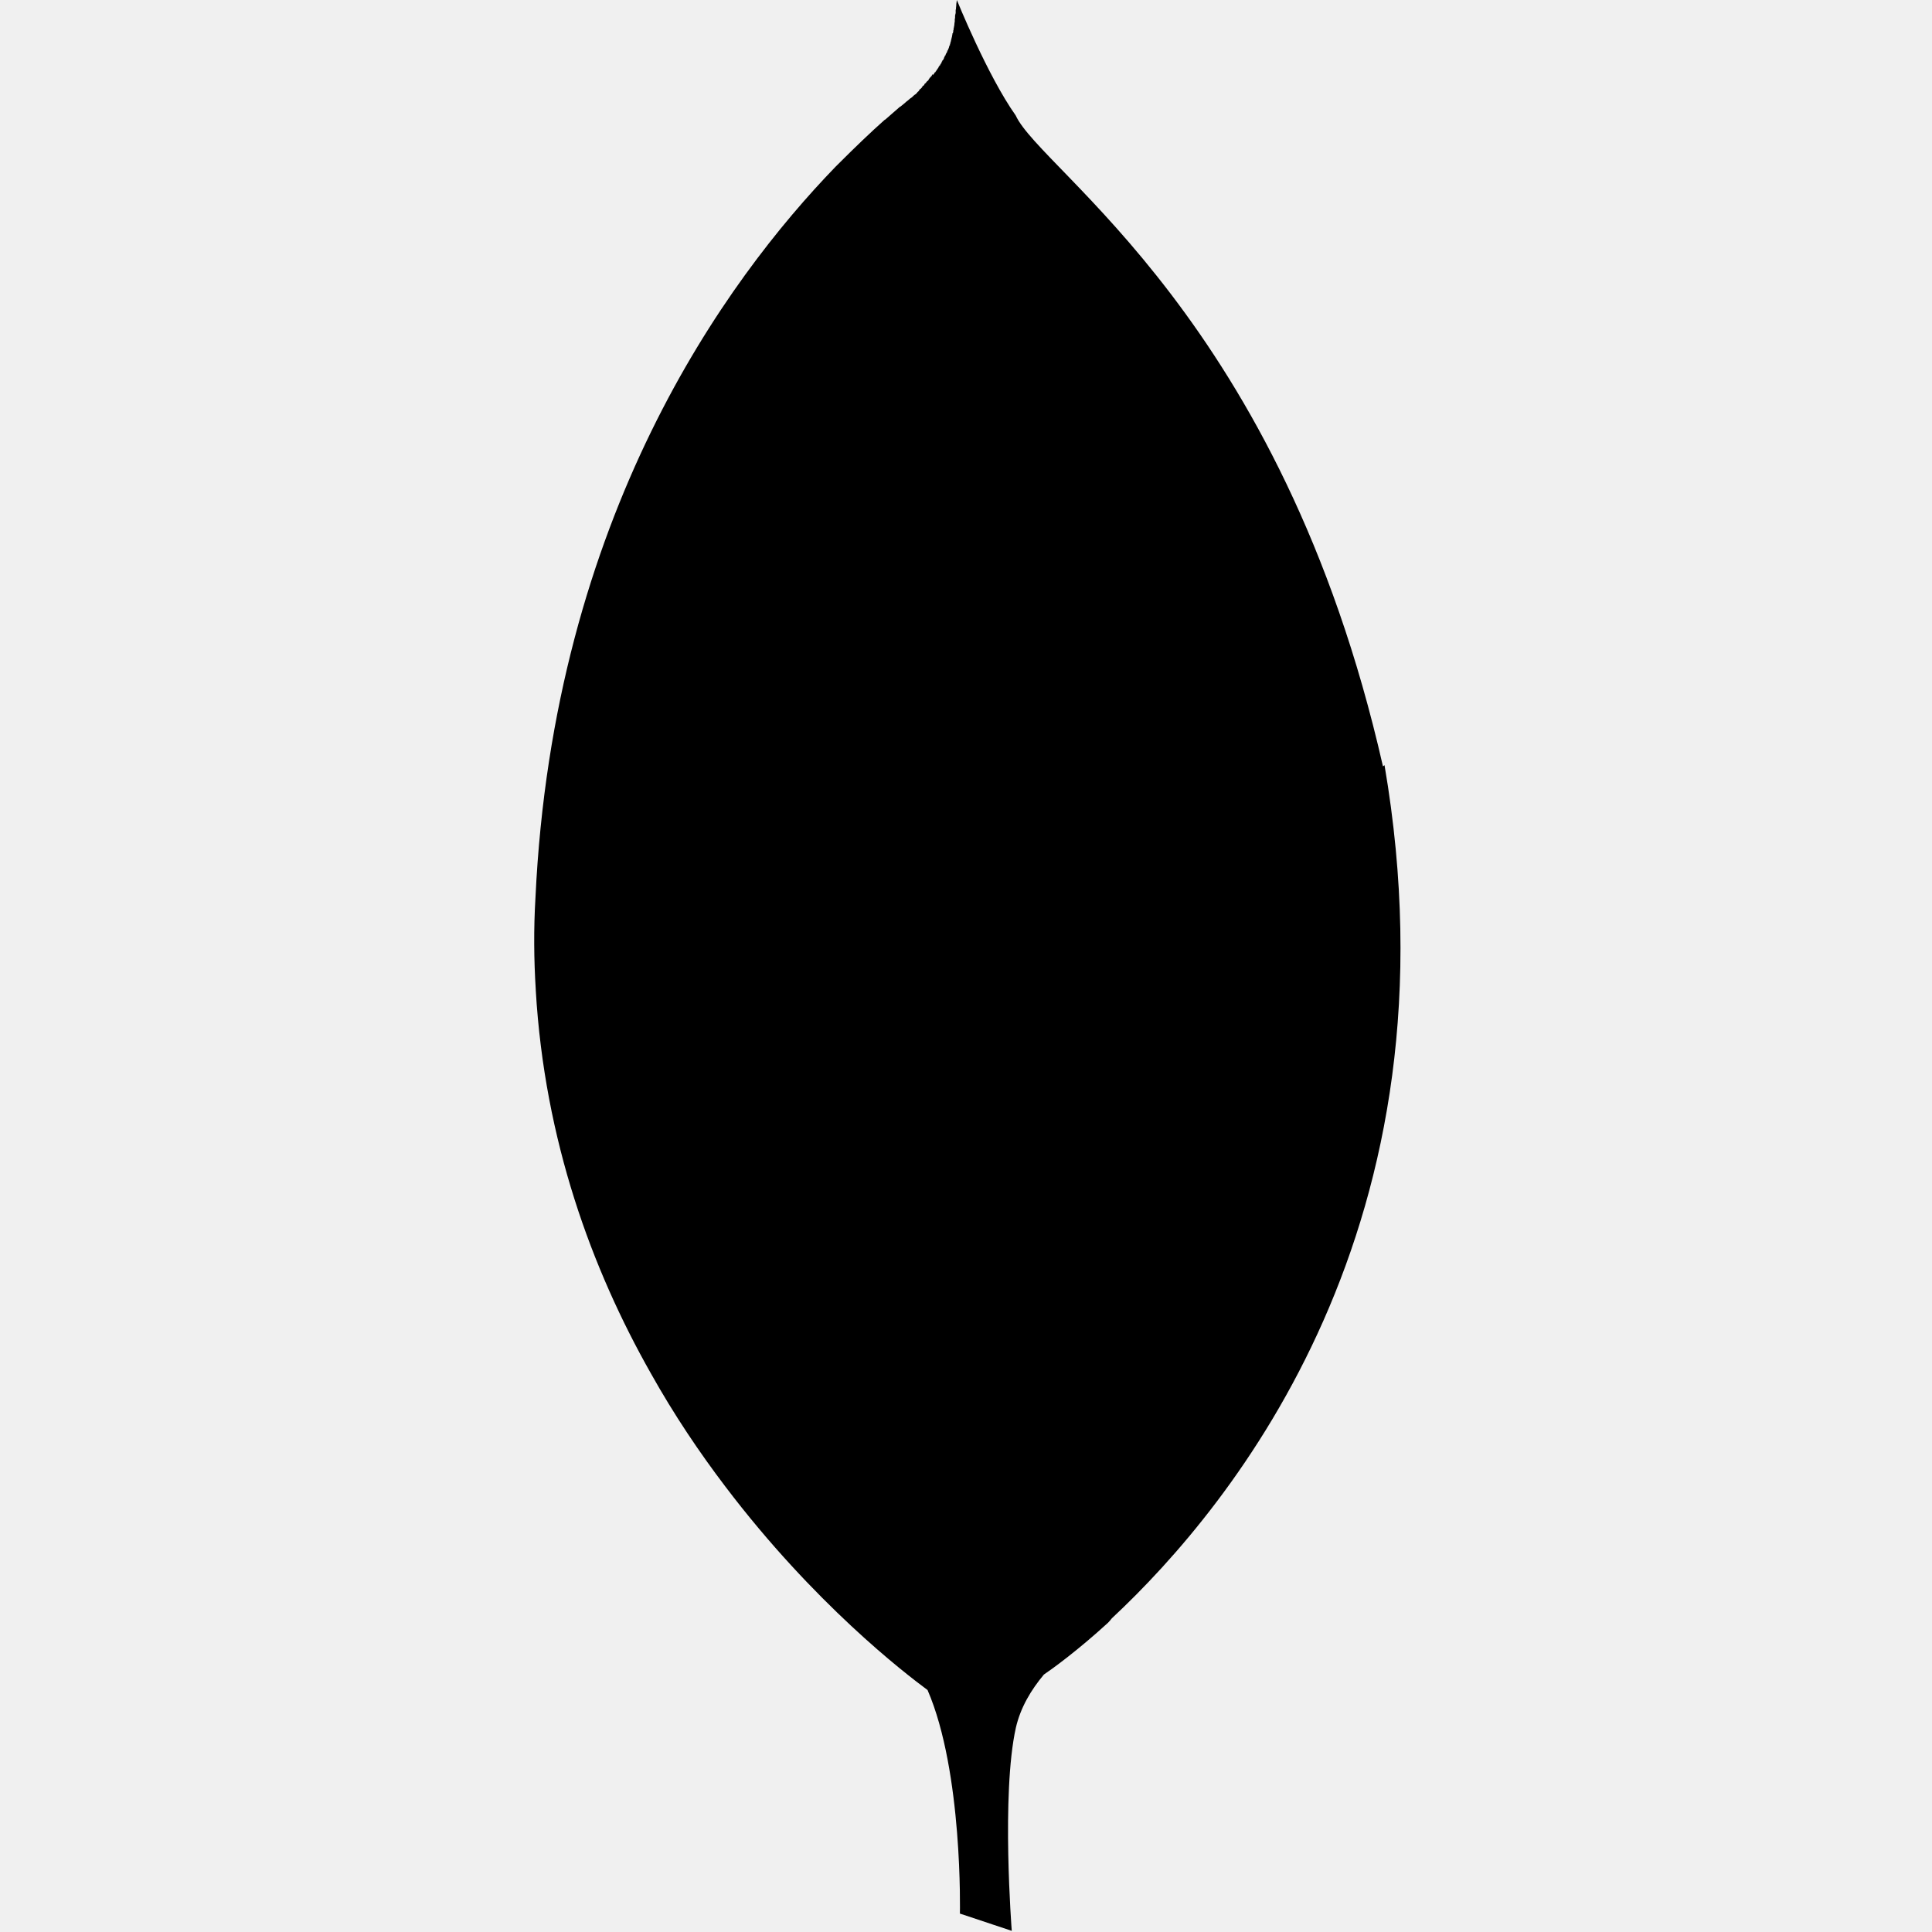
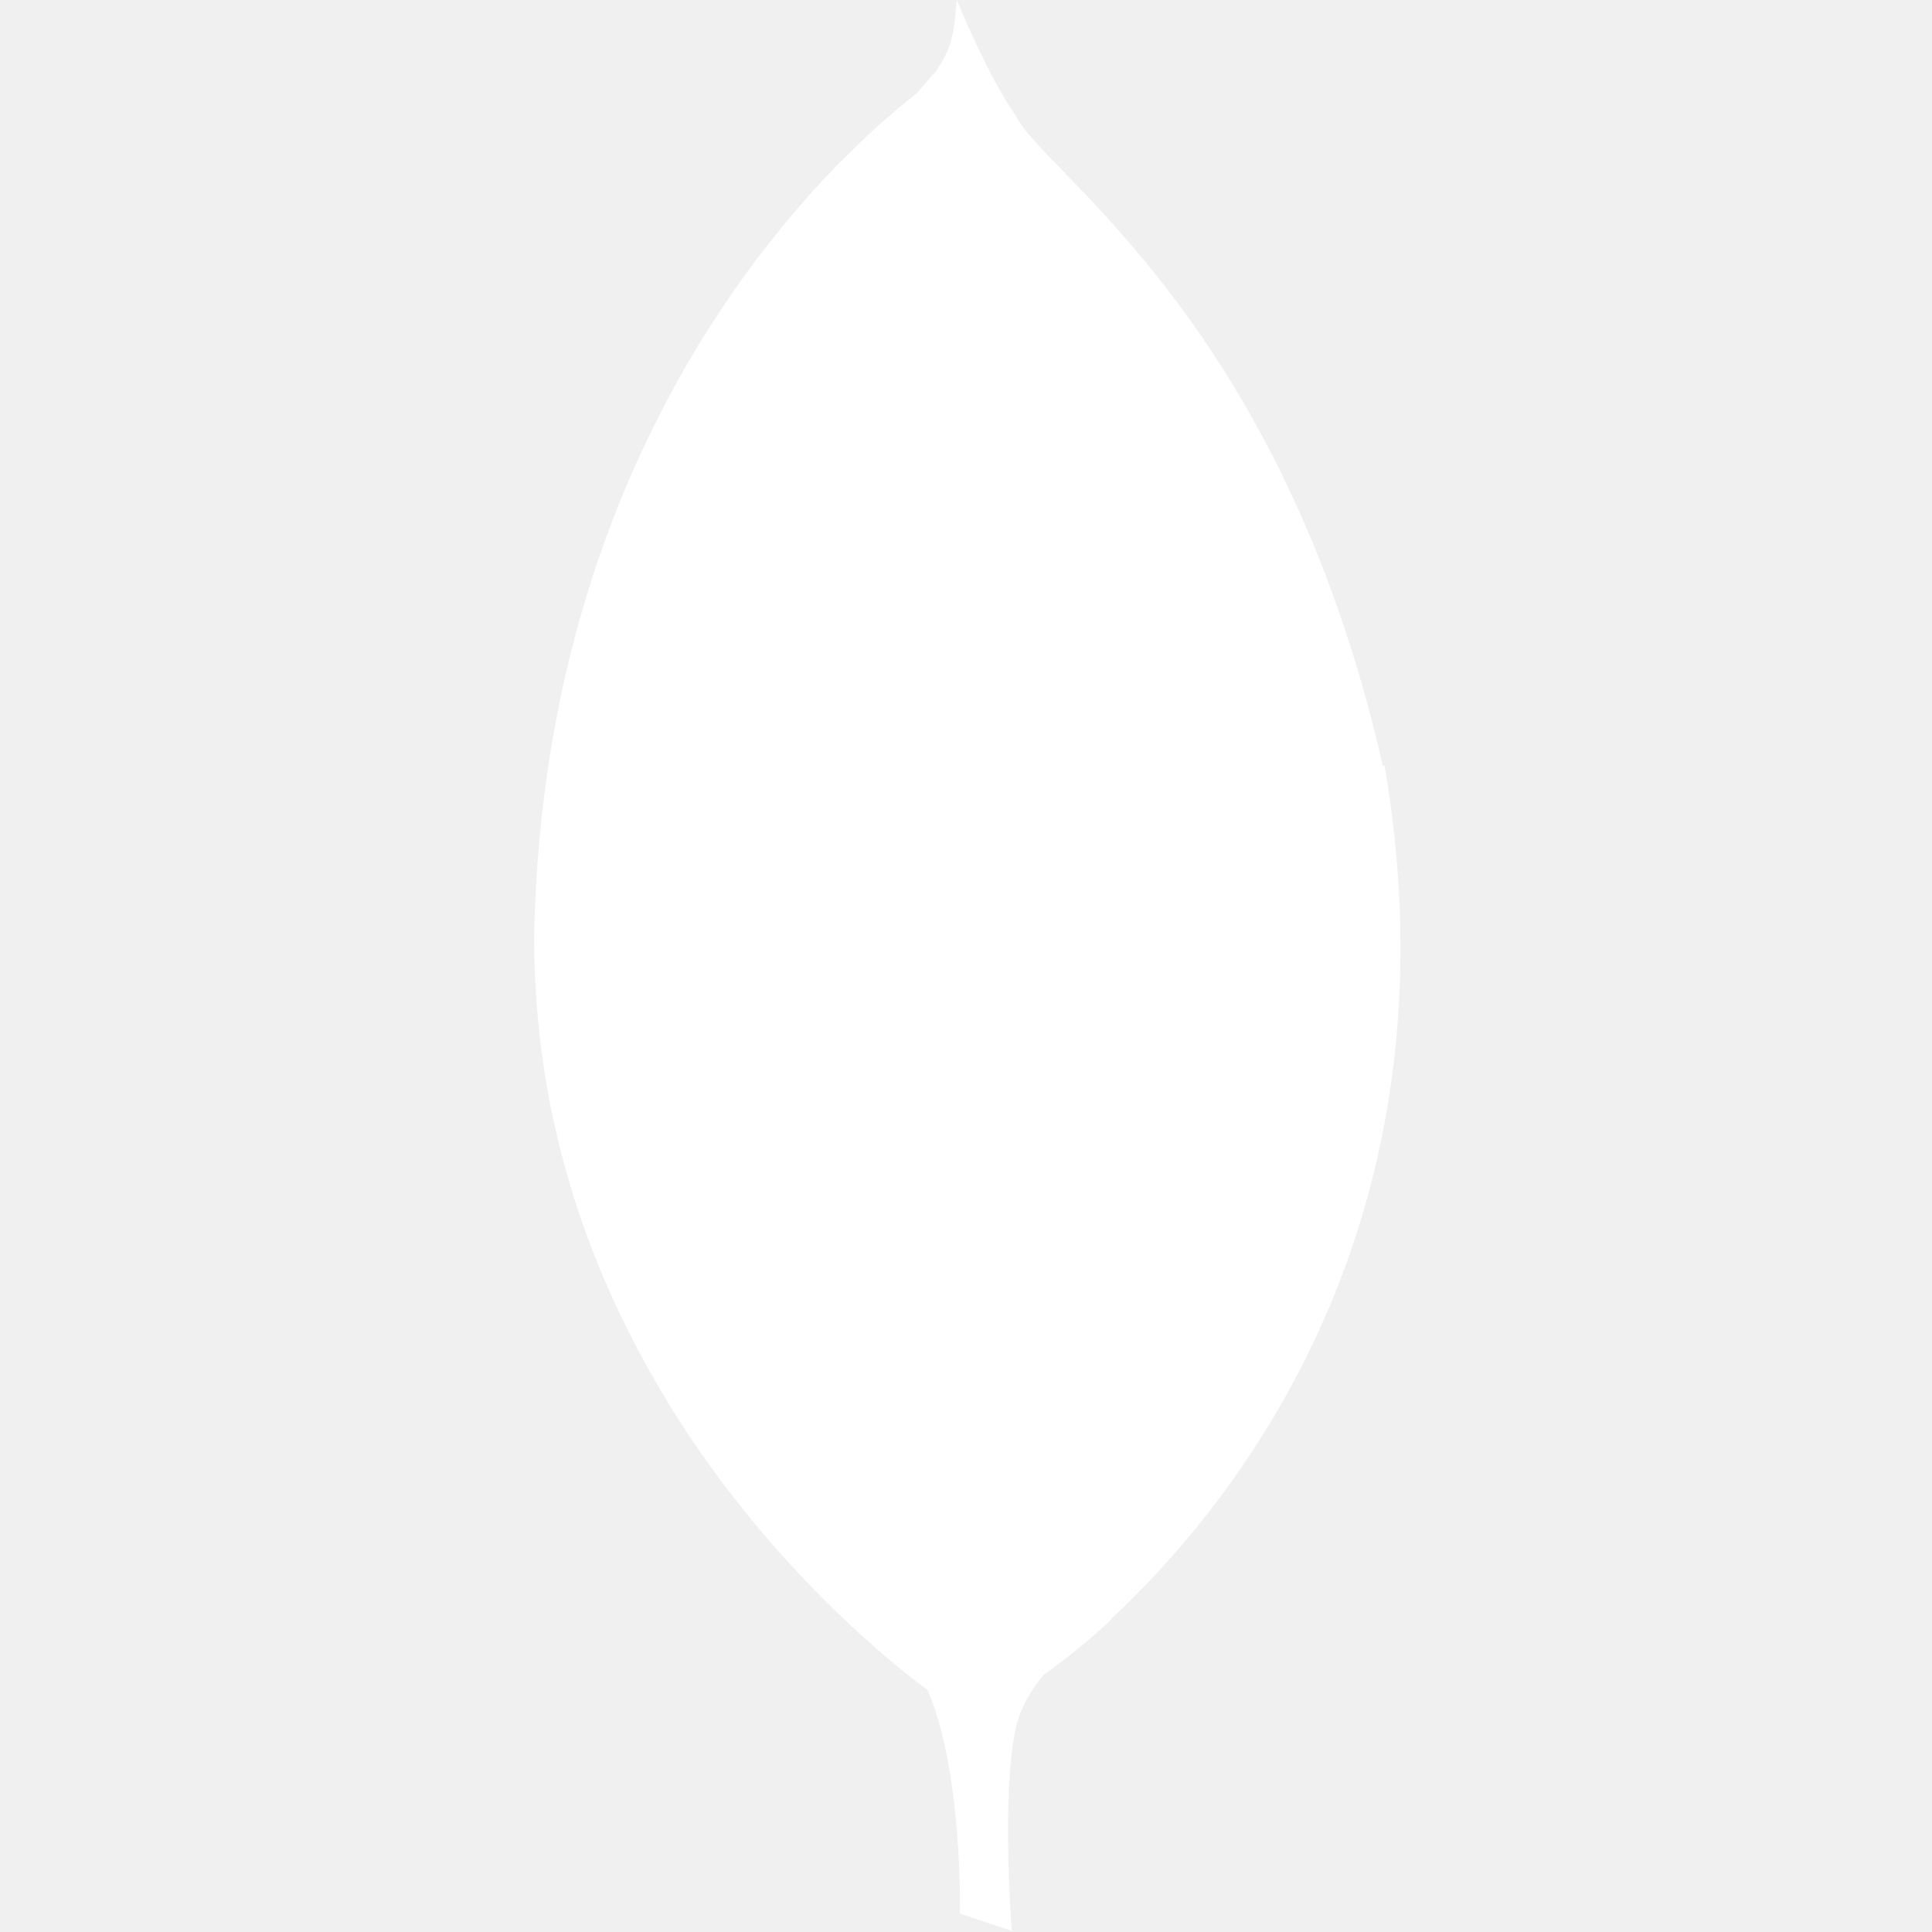
- <svg xmlns="http://www.w3.org/2000/svg" width="32px" height="32px" viewBox="0 0 32 32">
+ <svg xmlns="http://www.w3.org/2000/svg" width="32px" height="32px" viewBox="0 0 32 32" fill="#ffffff">
  <path d="M22.906 12.693c-1.682-7.417-5.656-9.849-6.083-10.781-0.469-0.661-0.974-1.911-0.974-1.911-0.005 0.026-0.005 0.042-0.010 0.068v0.016c0 0.021-0.005 0.031-0.005 0.052v0.021h-0.005c0 0.010 0 0.021 0 0.031v0.036h-0.005c0 0.010 0 0.026-0.005 0.031v0.031c0 0.010 0 0.021-0.005 0.026v0.026c0 0.016 0 0.031-0.005 0.042v0.005c0 0.021-0.005 0.047-0.010 0.068v0.010c-0.005 0.005-0.005 0.010-0.005 0.016v0.021h-0.005v0.031h-0.005v0.021h-0.010v0.031h-0.005v0.026h-0.005v0.021h-0.005v0.021h-0.005v0.021h-0.005v0.021h-0.005v0.016h-0.005v0.021h-0.005c0 0 0 0.005 0 0.005v0.016h-0.005c-0.005 0-0.005 0.005-0.005 0.005v0.010c0 0-0.005 0.010-0.005 0.010 0 0.010-0.005 0.021-0.010 0.031-0.005 0.005-0.005 0.005-0.005 0.010v0.010h-0.005v0.010h-0.010v0.026h-0.010v0.016h-0.005v0.005h-0.005v0.010h-0.005v0.016h-0.005v0.010h-0.010v0.016h-0.005v0.010h-0.005v0.010h-0.005v0.016h-0.005v0.010h-0.005v0.005h-0.005v0.010h-0.010v0.016h-0.005v0.005h-0.005v0.010h-0.005v0.016h-0.005v0.005h-0.005v0.010h-0.005v0.005h-0.005v0.016h-0.010v0.005h-0.005v0.010h-0.005v0.005h-0.005v0.010h-0.005c0 0.005 0 0.005 0 0.005v0.005c-0.005 0-0.005 0.005-0.005 0.005v0.005h-0.005c-0.005 0.010-0.010 0.016-0.016 0.026 0 0-0.010 0.010-0.010 0.016-0.005 0-0.005 0.005-0.005 0.005v0.005h-0.005v0.005h-0.005c0 0 0 0 0 0.005v0.005h-0.010v0.005c0 0-0.005 0-0.005 0v0.005h-0.005c0 0 0 0.005 0 0.005v0.010h-0.005v0.005h-0.005v0.005h-0.005v0.010h-0.005v-0.010h-0.010v0.005h-0.005v0.010h-0.005v0.010h-0.005v0.005h-0.005v0.005h-0.005v0.005h-0.005v0.010h-0.010v0.005h-0.005v0.010h-0.005v0.005h-0.005v0.005h-0.005v0.016h-0.005v0.005h-0.005v0.005h-0.005v0.005h-0.005v0.005h-0.010v0.010h-0.005v0.005h-0.005v0.005h-0.005v0.010h-0.005v0.005h-0.010v0.005h-0.005v0.005h-0.005v0.010h-0.005v0.010h-0.005v0.005h-0.005v0.005h-0.010v0.005h-0.005v0.005h-0.005v0.010h-0.005v0.005h-0.005v0.010h-0.005v0.005h-0.005v0.005h-0.005v0.005h-0.005v0.005h-0.010v0.005c-0.005 0-0.005 0.005-0.005 0.005l-0.005 0.005c0 0-0.005 0.005-0.005 0.005v0.010h-0.005v0.005h-0.005v0.005h-0.005v0.005h-0.005l-0.010 0.010v0.005c-0.010 0.005-0.010 0.010-0.021 0.021 0 0-0.010 0.010-0.016 0.010-0.016 0.010-0.036 0.031-0.052 0.047-0.010 0.005-0.021 0.016-0.031 0.021-0.021 0.021-0.042 0.036-0.063 0.052-0.031 0.031-0.063 0.052-0.099 0.083h-0.005c-0.073 0.063-0.156 0.135-0.245 0.214h-0.005c-0.224 0.198-0.49 0.453-0.792 0.755l-0.026 0.026c-1.813 1.875-4.672 5.786-4.969 12.104-0.031 0.521-0.026 1.031 0.005 1.526v0.010c0.146 2.49 0.927 4.615 1.906 6.344 0.385 0.688 0.807 1.313 1.234 1.875 1.469 1.938 2.969 3.089 3.349 3.37 0.589 1.359 0.536 3.703 0.536 3.703l0.859 0.286c0 0-0.177-2.266 0.068-3.365 0.078-0.339 0.255-0.63 0.464-0.88 0.146-0.099 0.563-0.401 1.063-0.859 0.026-0.026 0.042-0.047 0.063-0.073 2.026-1.891 5.813-6.547 4.516-14.13z" />
</svg>
